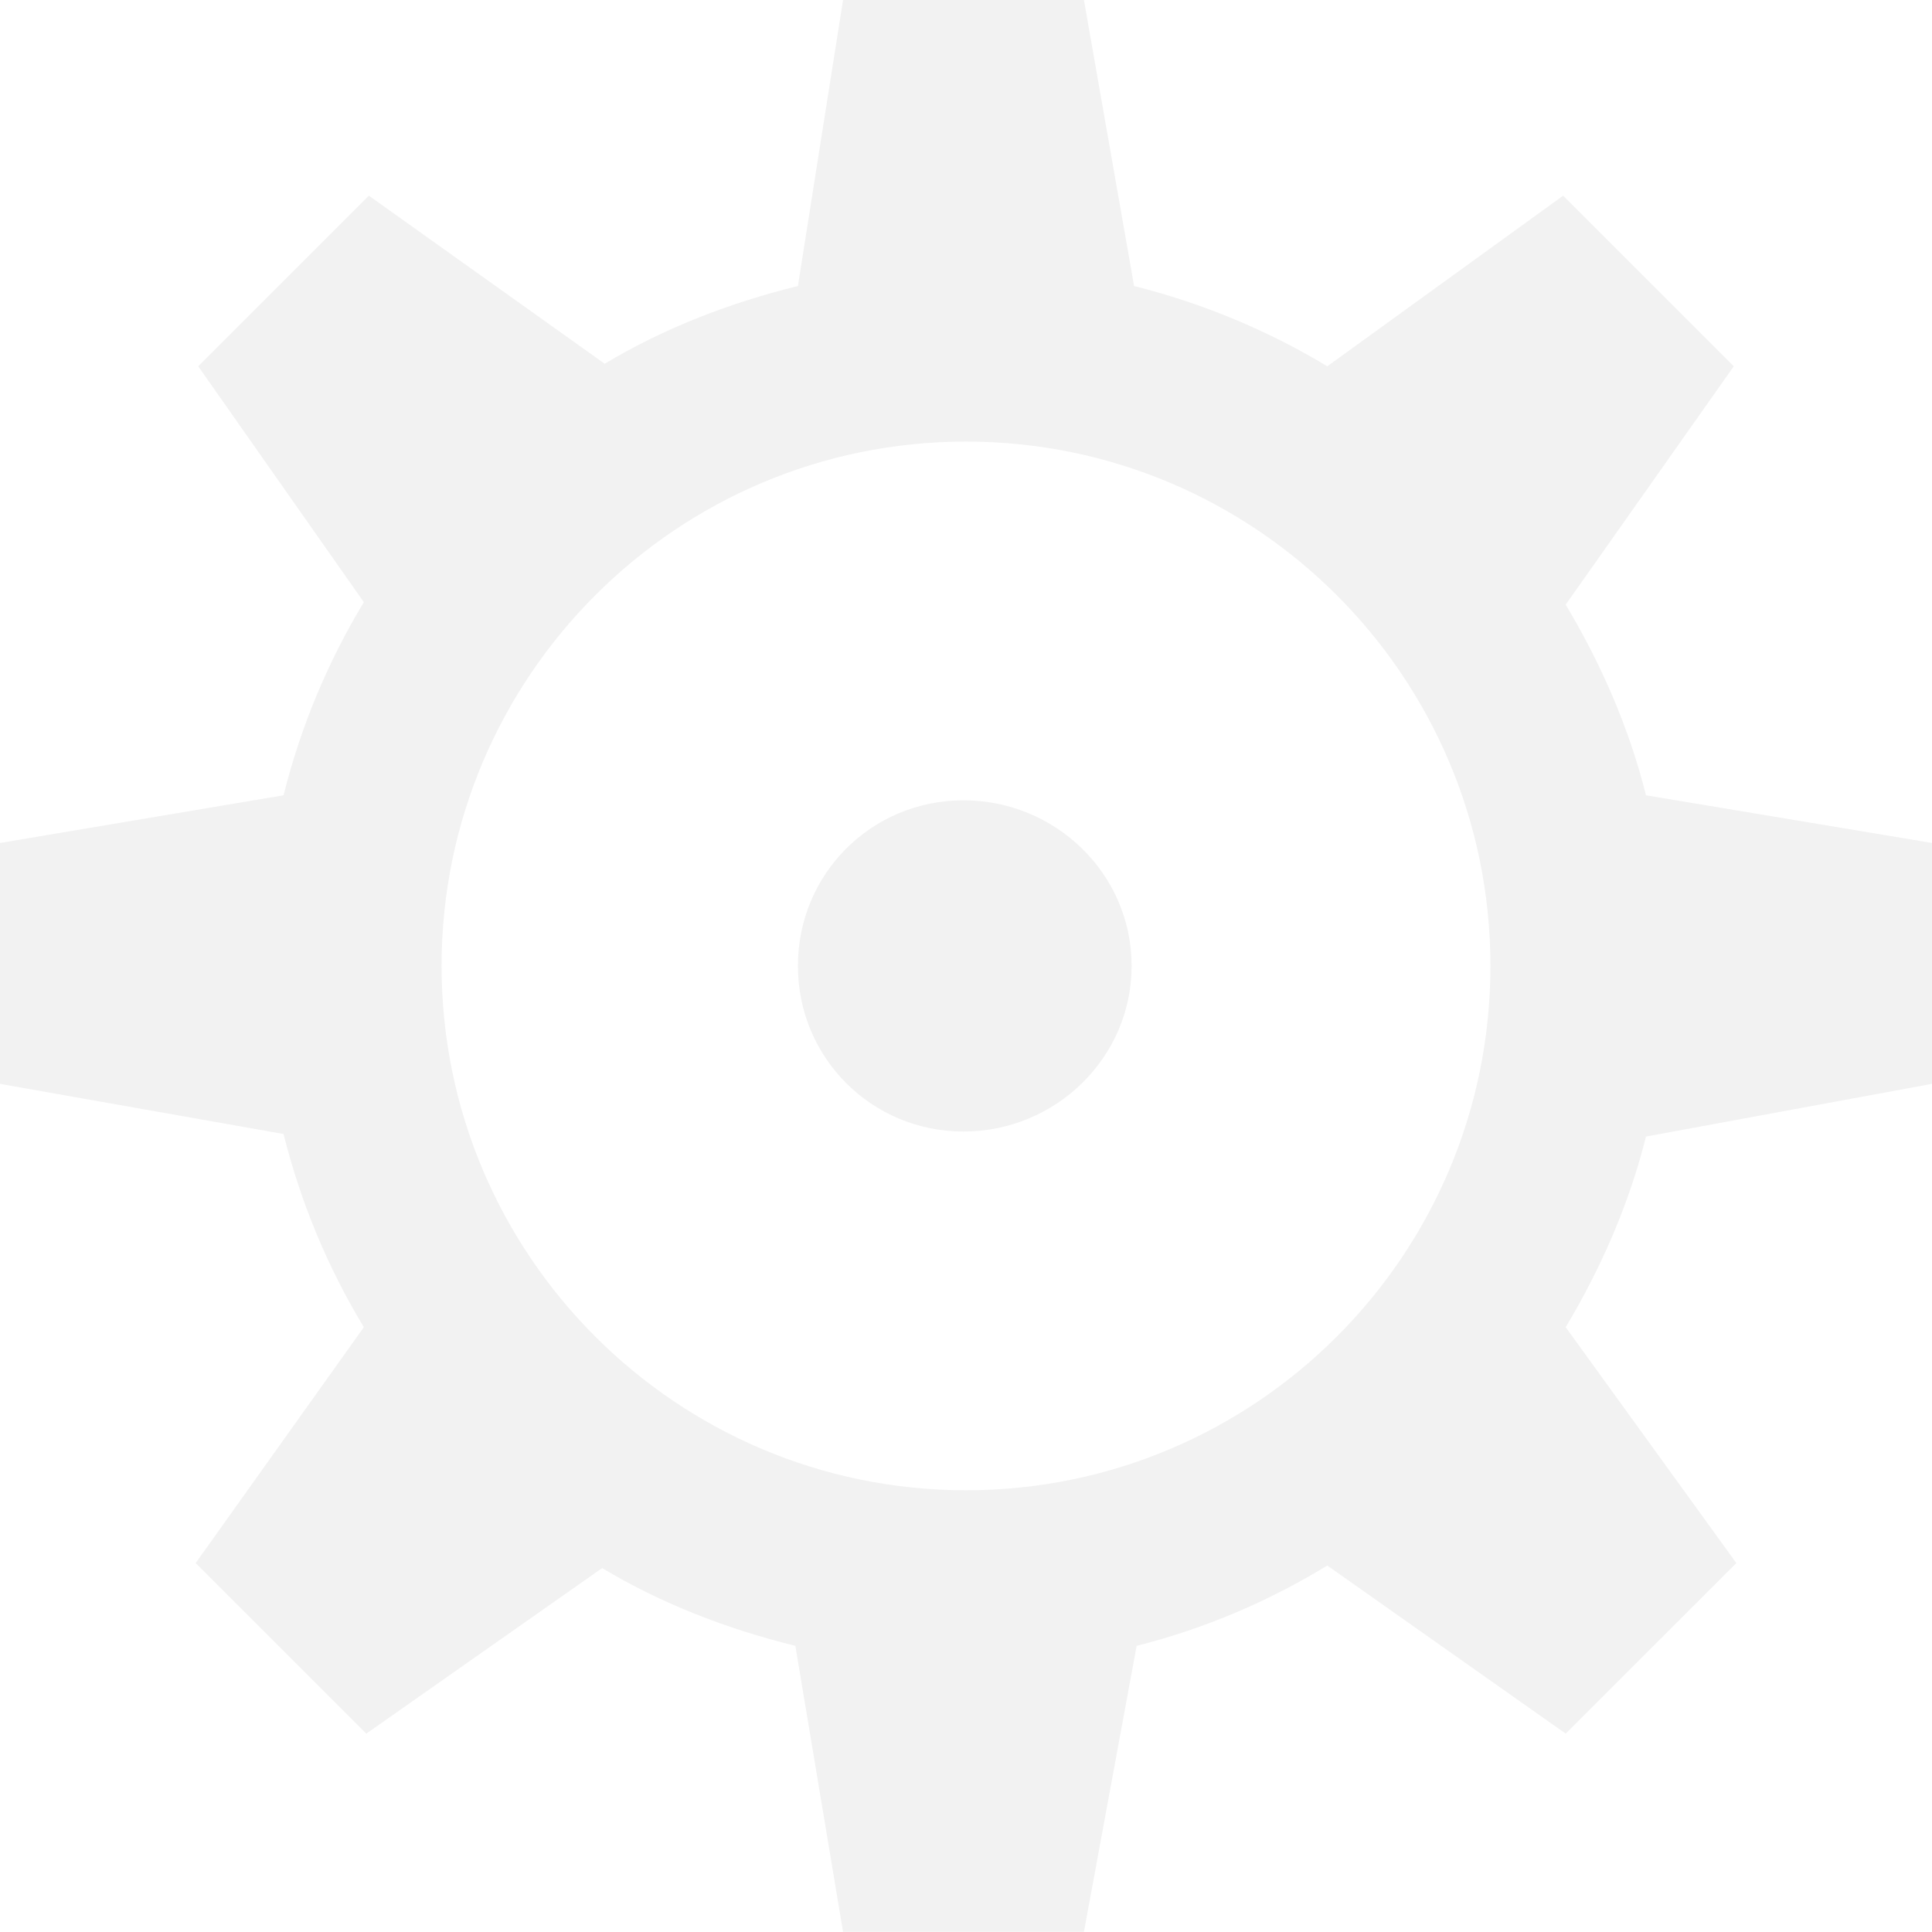
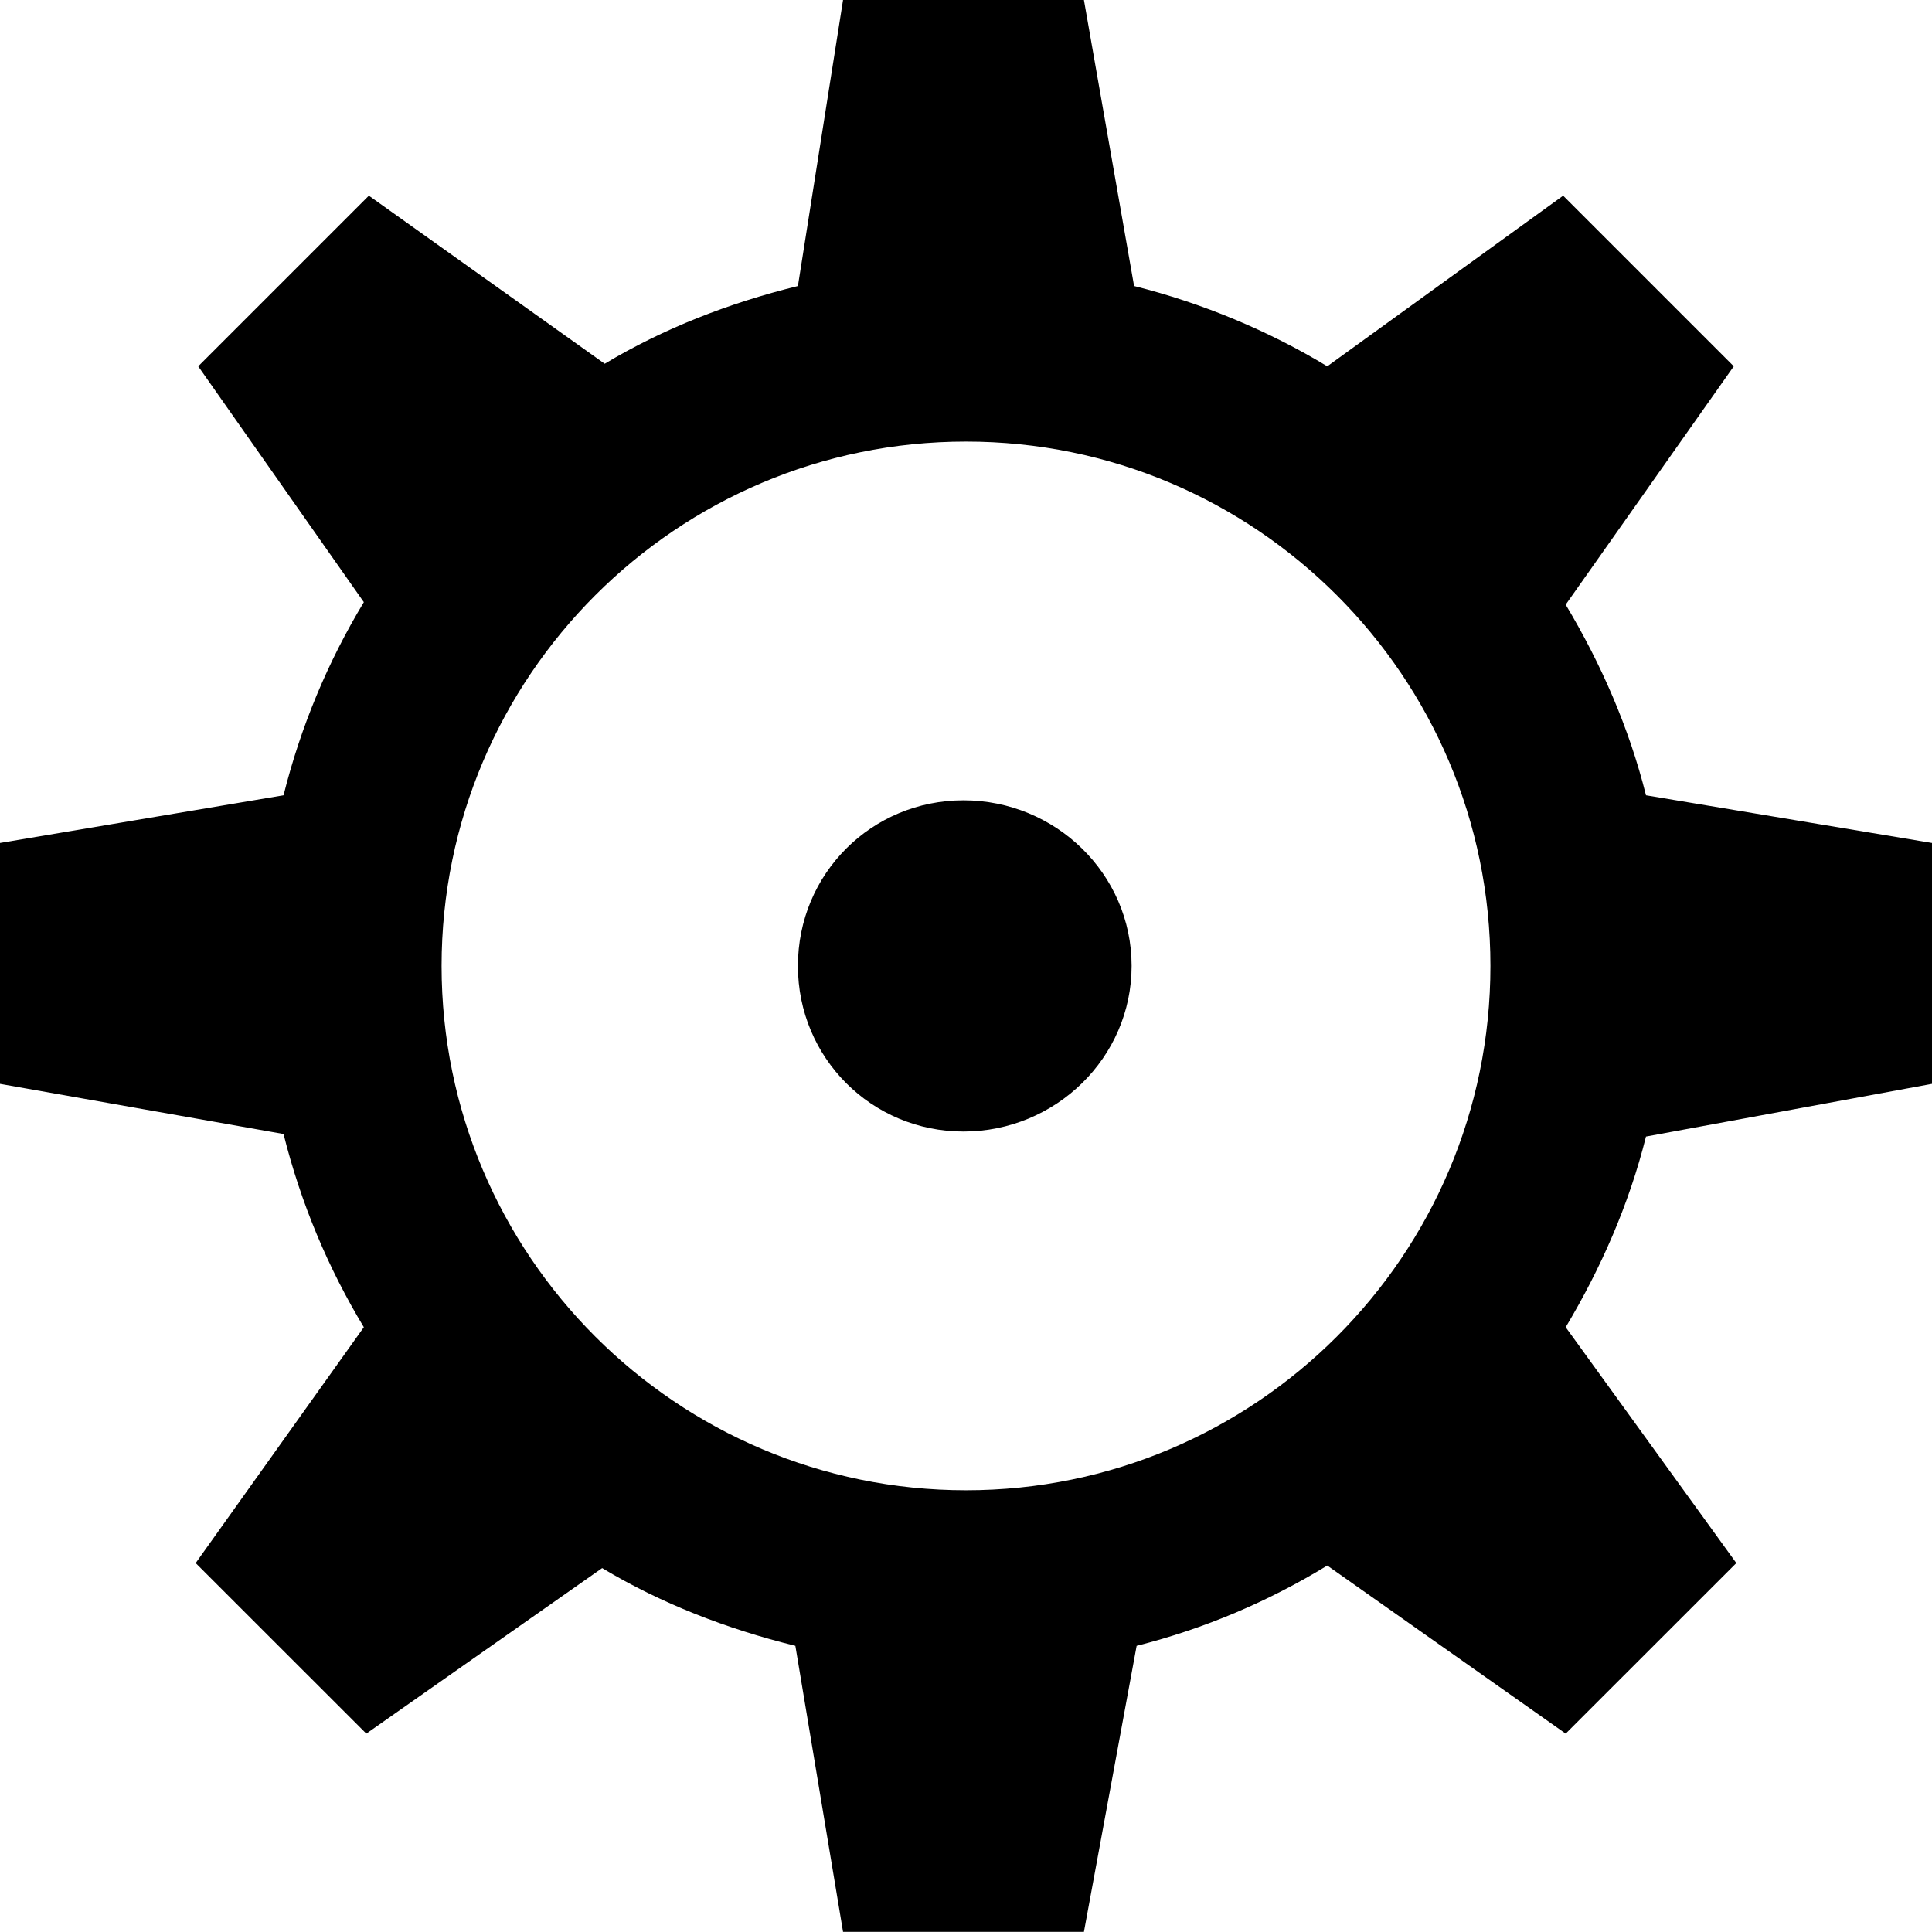
<svg xmlns="http://www.w3.org/2000/svg" width="25px" height="25px" viewBox="0 0 25 25" version="1.1">
-   <path d="M10.909 0L10.325 3.701C9.436 3.92 8.588 4.249 7.825 4.707L4.773 2.532L2.565 4.74L4.708 7.792C4.245 8.559 3.892 9.399 3.669 10.291L0 10.908L0 14.025L3.669 14.674C3.892 15.567 4.245 16.407 4.708 17.174L2.532 20.226L4.74 22.433L7.792 20.291C8.555 20.749 9.403 21.078 10.292 21.297L10.909 24.998L14.026 24.998L14.708 21.297C15.592 21.074 16.416 20.721 17.175 20.258L20.26 22.433L22.468 20.226L20.26 17.174C20.714 16.415 21.079 15.587 21.299 14.707L25 14.025L25 10.908L21.299 10.291C21.079 9.411 20.714 8.583 20.26 7.824L22.435 4.74L20.227 2.532L17.175 4.74C16.416 4.281 15.564 3.924 14.675 3.701L14.026 0L10.909 0ZM12.5 5.714C16.246 5.714 19.286 8.753 19.286 12.499C19.286 16.245 16.246 19.284 12.5 19.284C8.754 19.284 5.714 16.241 5.714 12.499C5.714 8.757 8.754 5.714 12.5 5.714L12.5 5.714ZM12.468 10.356C13.657 10.356 14.643 11.306 14.643 12.499C14.643 13.688 13.657 14.642 12.468 14.642C11.278 14.642 10.325 13.688 10.325 12.499C10.325 11.306 11.278 10.356 12.468 10.356L12.468 10.356Z" id="Shape" fill="#F2F2F2" fill-rule="evenodd" stroke="none" />
+   <path d="M10.909 0L10.325 3.701C9.436 3.92 8.588 4.249 7.825 4.707L4.773 2.532L2.565 4.74L4.708 7.792C4.245 8.559 3.892 9.399 3.669 10.291L0 10.908L0 14.025L3.669 14.674C3.892 15.567 4.245 16.407 4.708 17.174L2.532 20.226L4.74 22.433L7.792 20.291C8.555 20.749 9.403 21.078 10.292 21.297L10.909 24.998L14.026 24.998L14.708 21.297C15.592 21.074 16.416 20.721 17.175 20.258L20.26 22.433L22.468 20.226L20.26 17.174C20.714 16.415 21.079 15.587 21.299 14.707L25 14.025L25 10.908L21.299 10.291C21.079 9.411 20.714 8.583 20.26 7.824L22.435 4.74L20.227 2.532L17.175 4.74C16.416 4.281 15.564 3.924 14.675 3.701L14.026 0L10.909 0ZM12.5 5.714C16.246 5.714 19.286 8.753 19.286 12.499C19.286 16.245 16.246 19.284 12.5 19.284C8.754 19.284 5.714 16.241 5.714 12.499C5.714 8.757 8.754 5.714 12.5 5.714L12.5 5.714ZM12.468 10.356C13.657 10.356 14.643 11.306 14.643 12.499C14.643 13.688 13.657 14.642 12.468 14.642C11.278 14.642 10.325 13.688 10.325 12.499C10.325 11.306 11.278 10.356 12.468 10.356L12.468 10.356Z" id="Shape" fill="$c-whitest" fill-rule="evenodd" stroke="none" />
</svg>
